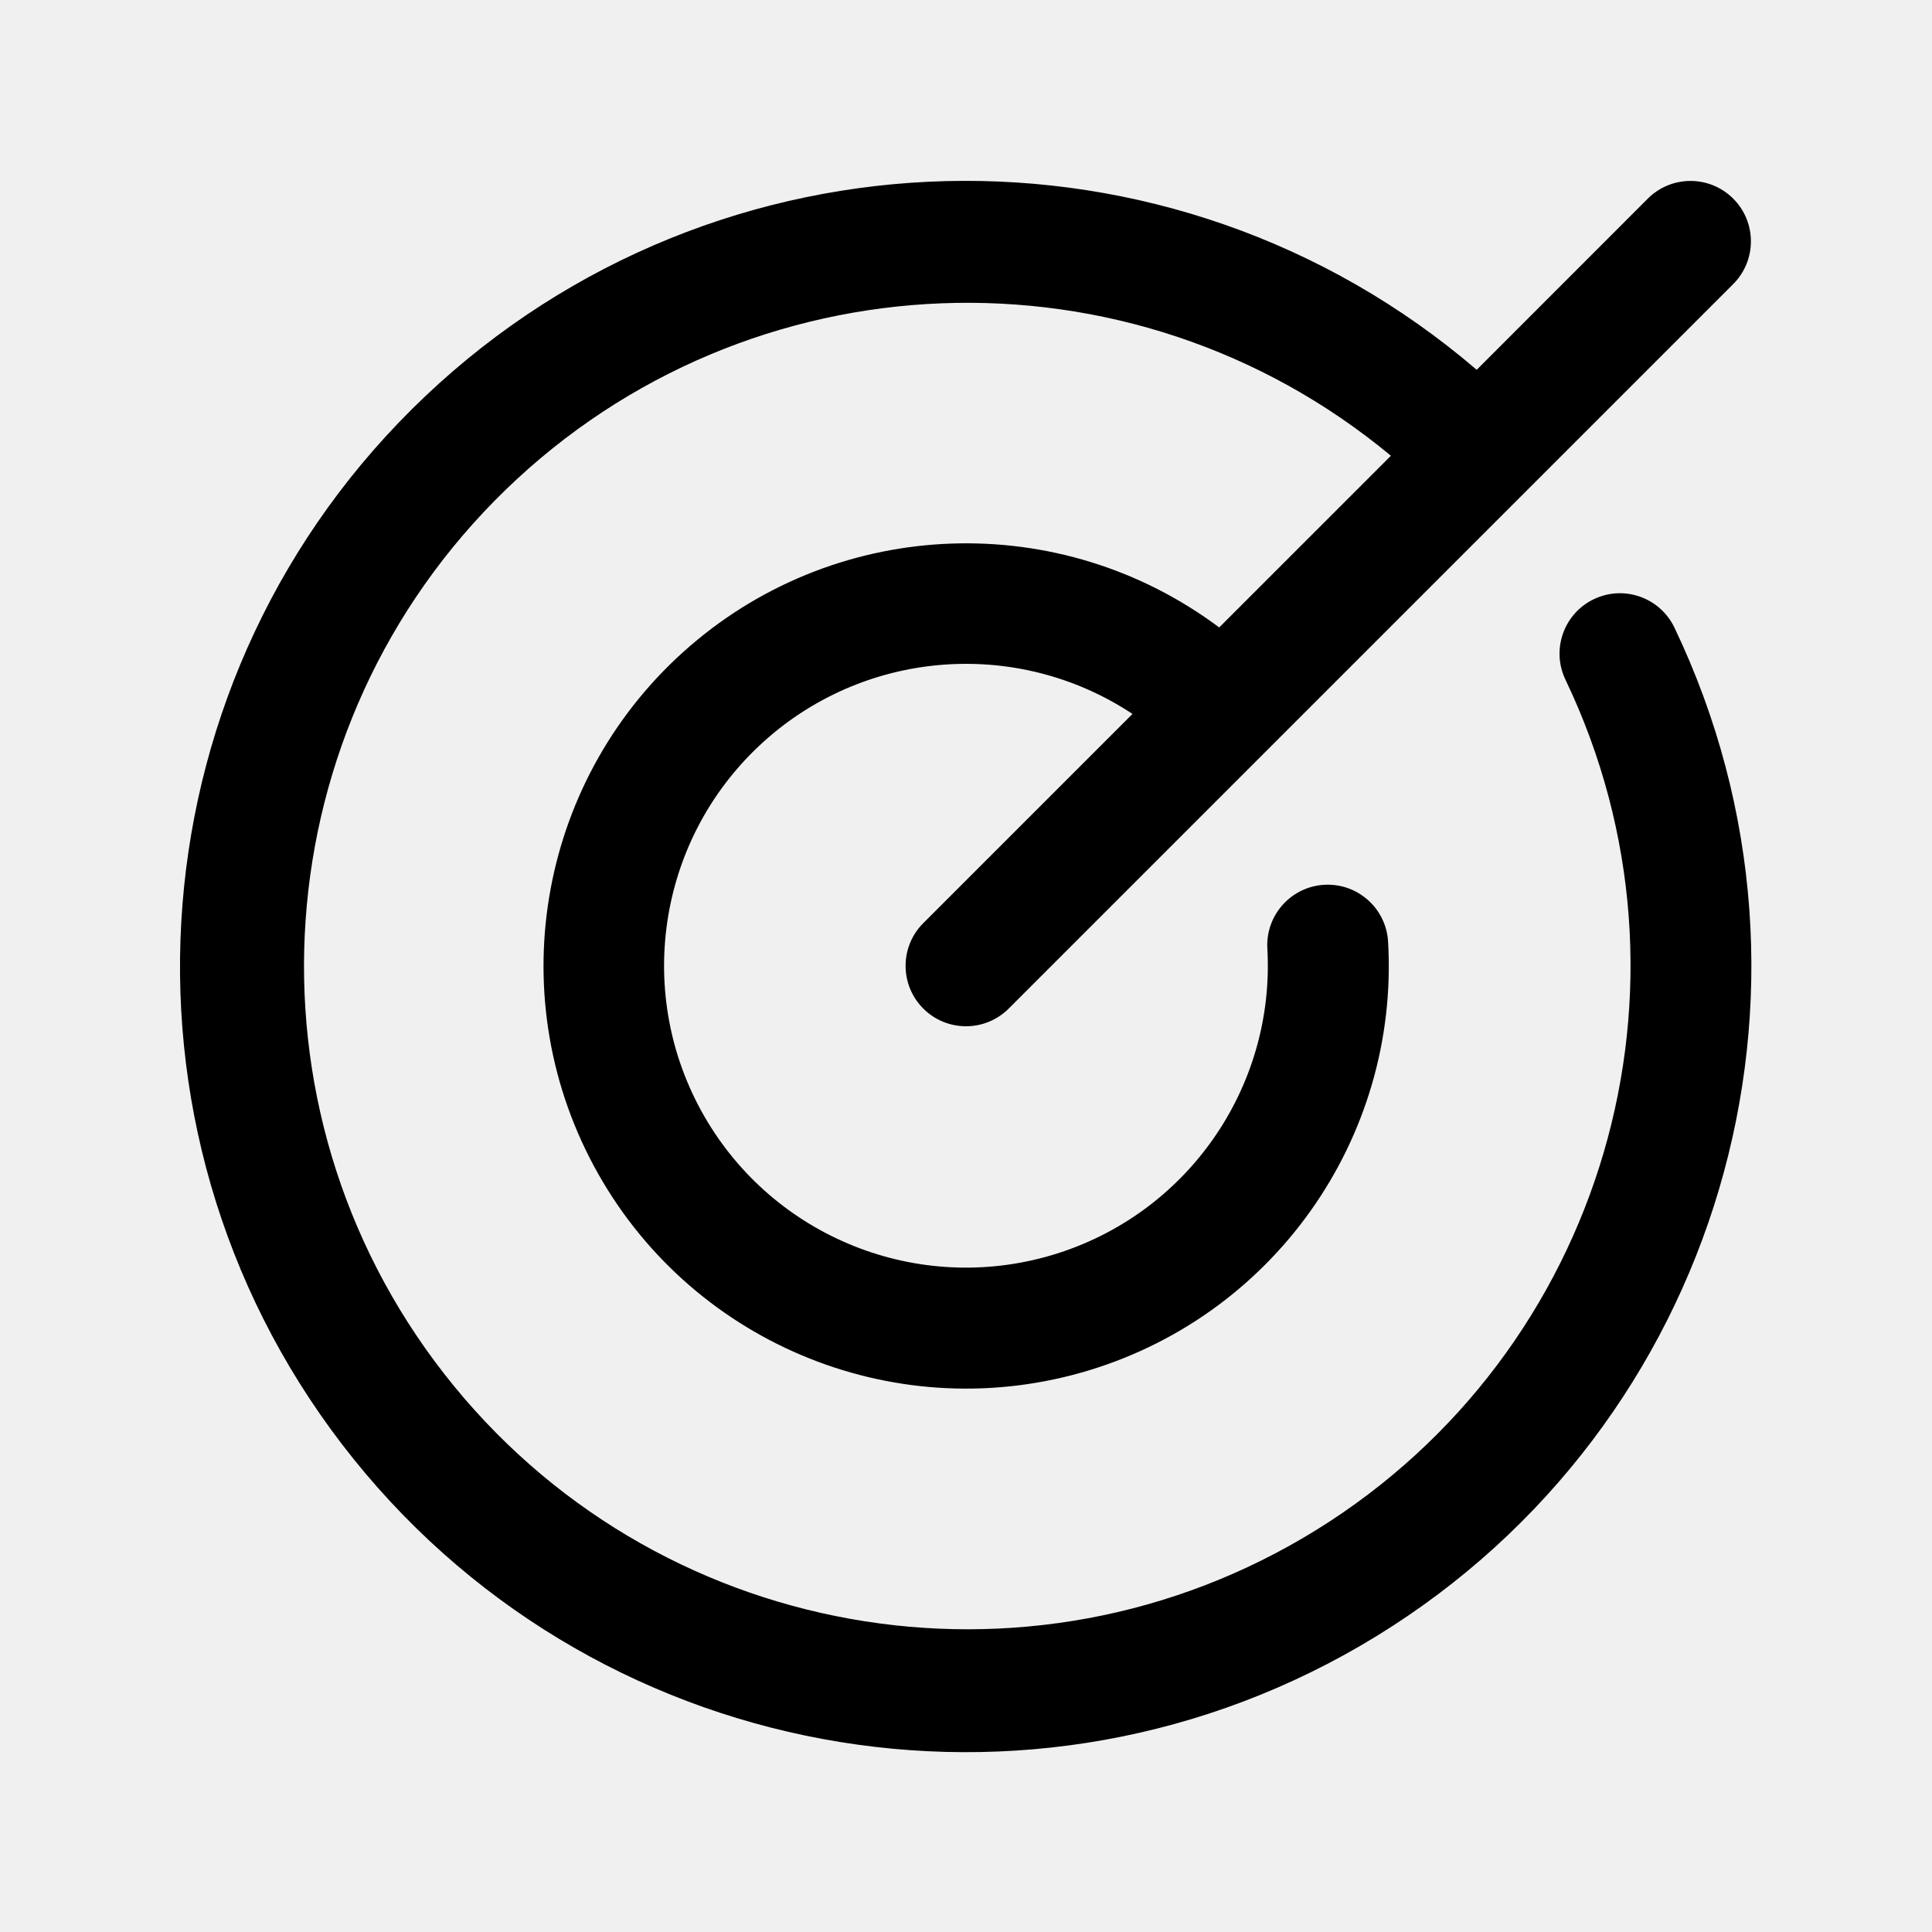
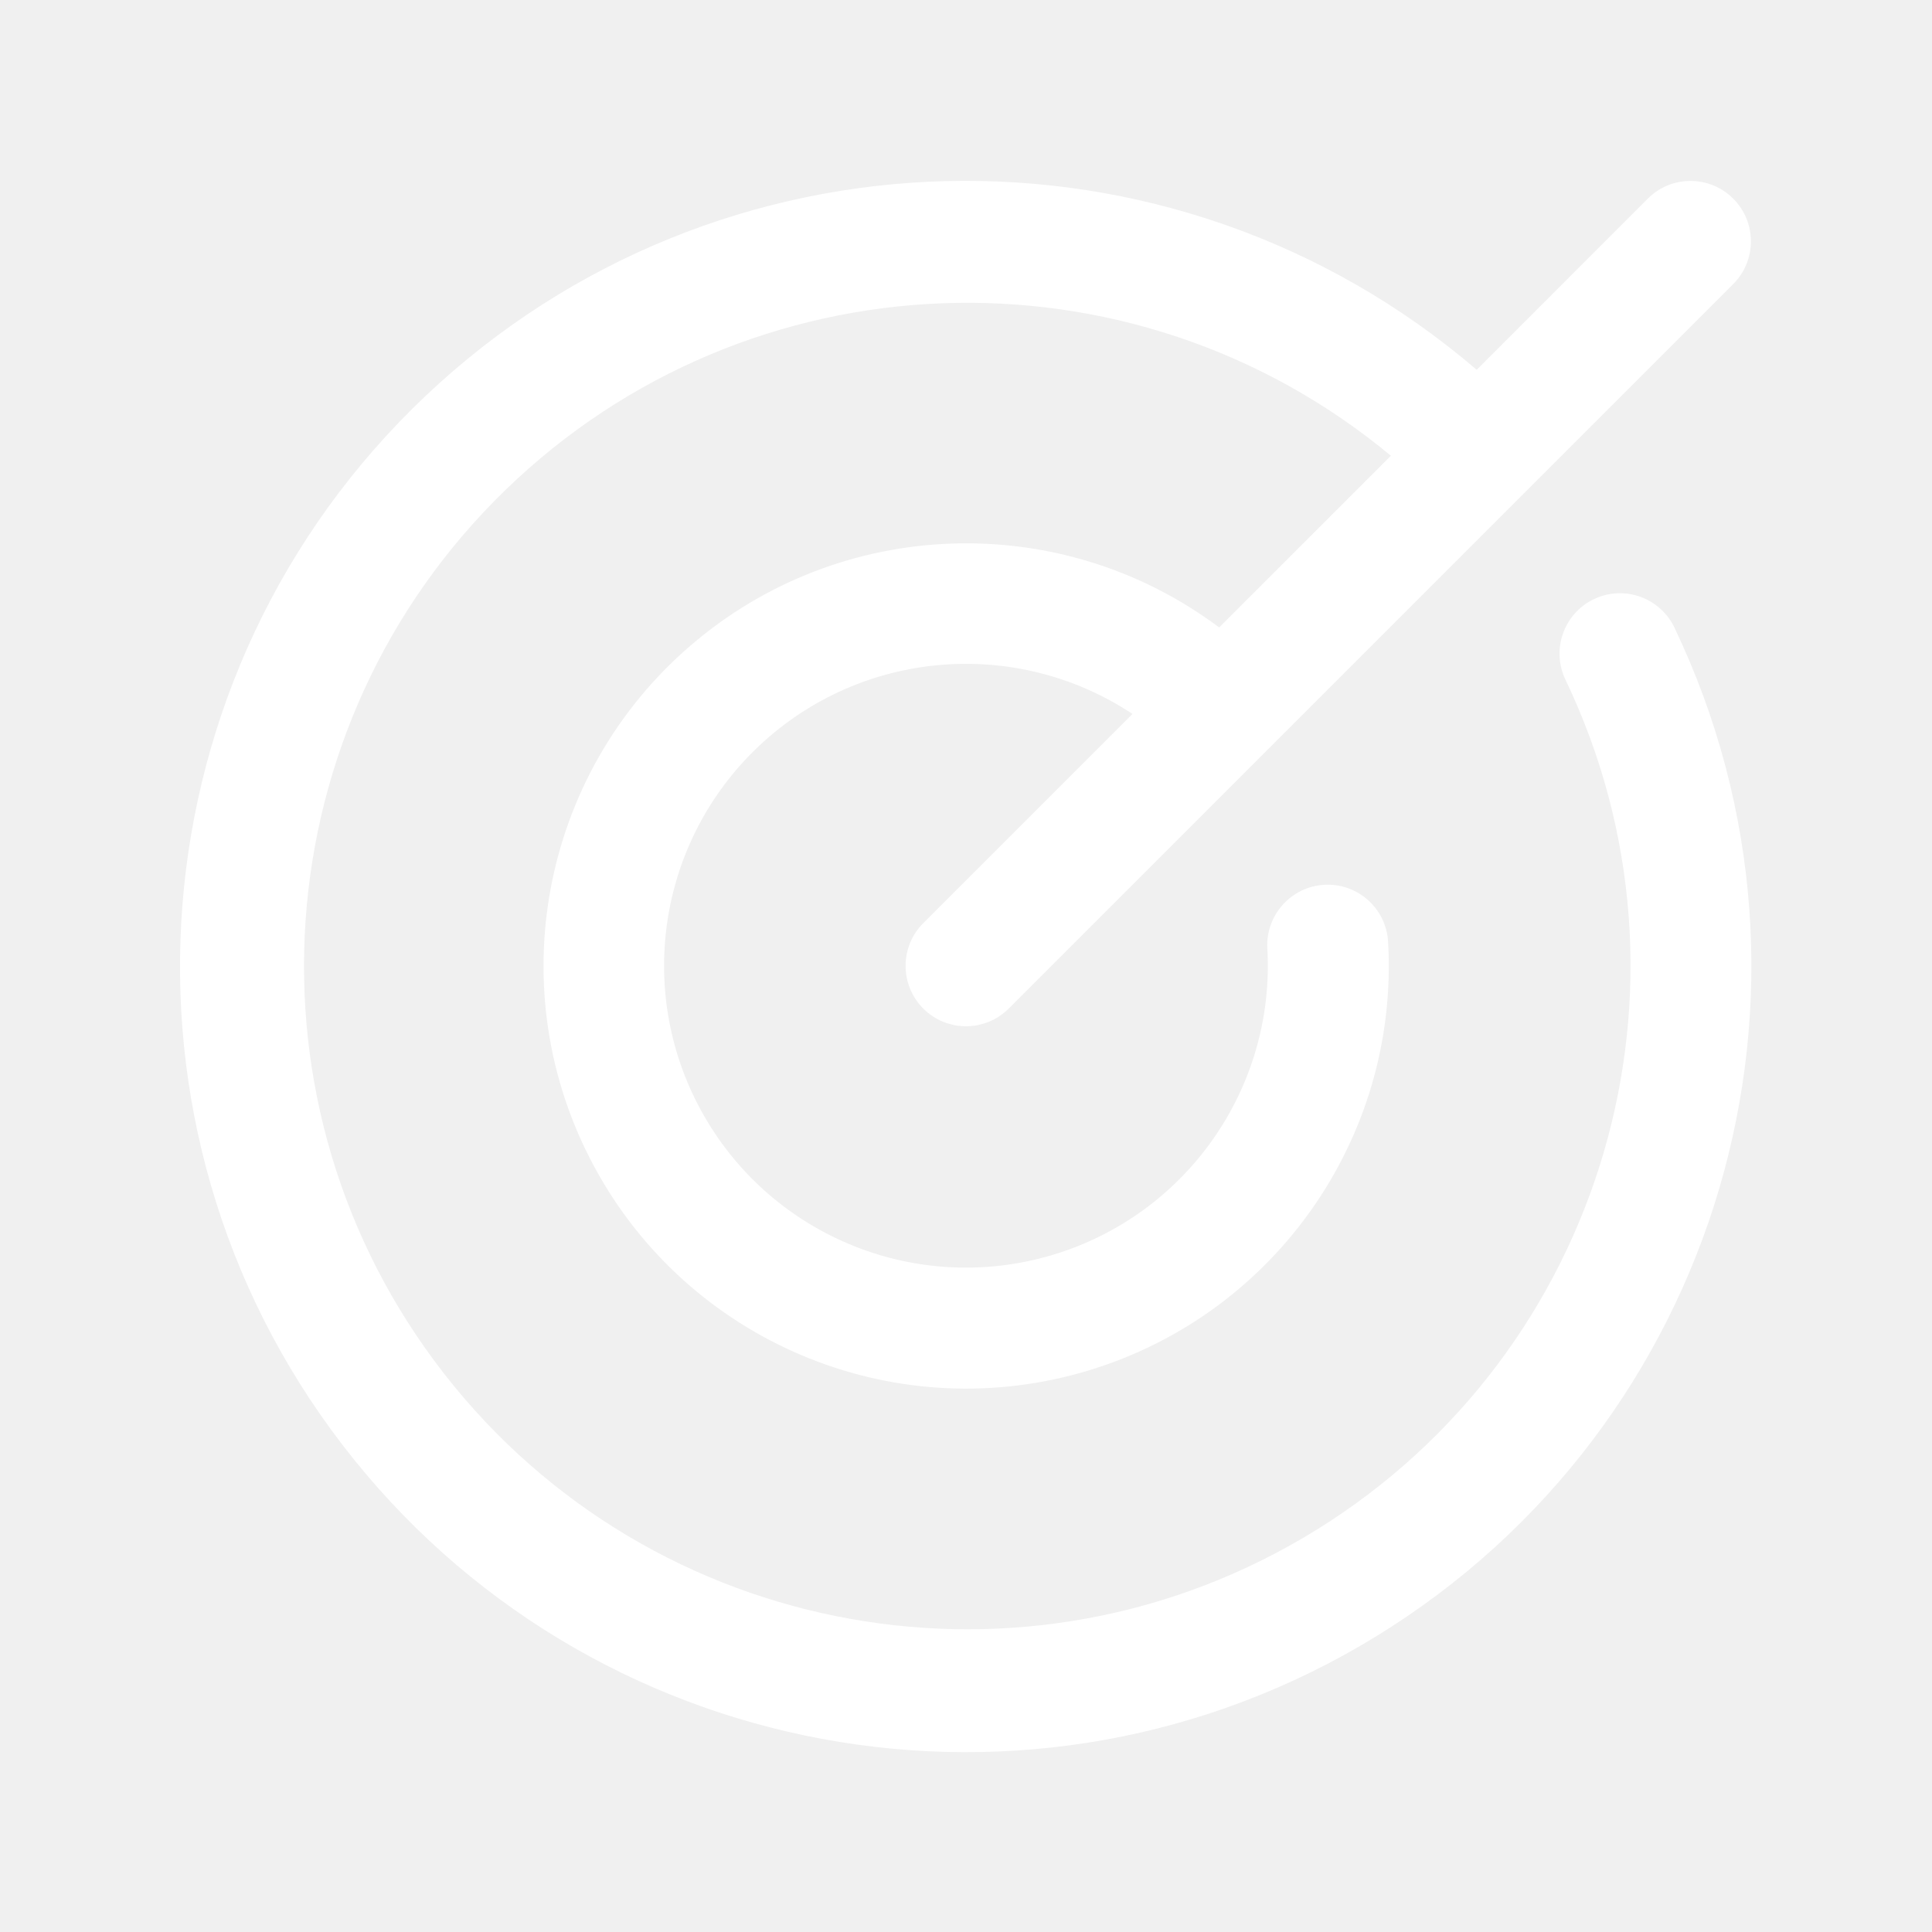
- <svg xmlns="http://www.w3.org/2000/svg" viewBox="0 0 256 256" fill="currentColor">
+ <svg xmlns="http://www.w3.org/2000/svg" viewBox="0 0 256 256" fill="#ffffff">
  <path d="M221.87,83.16A104.1,104.1,0,1,1,195.67,49l22.67-22.68a8,8,0,0,1,11.32,11.32l-96,96a8,8,0,0,1-11.32-11.32l27.72-27.72a40,40,0,1,0,17.87,31.09,8,8,0,1,1,16-.9,56,56,0,1,1-22.38-41.65L184.3,60.39a87.88,87.88,0,1,0,23.13,29.67,8,8,0,0,1,14.44-6.9Z" />
</svg>
